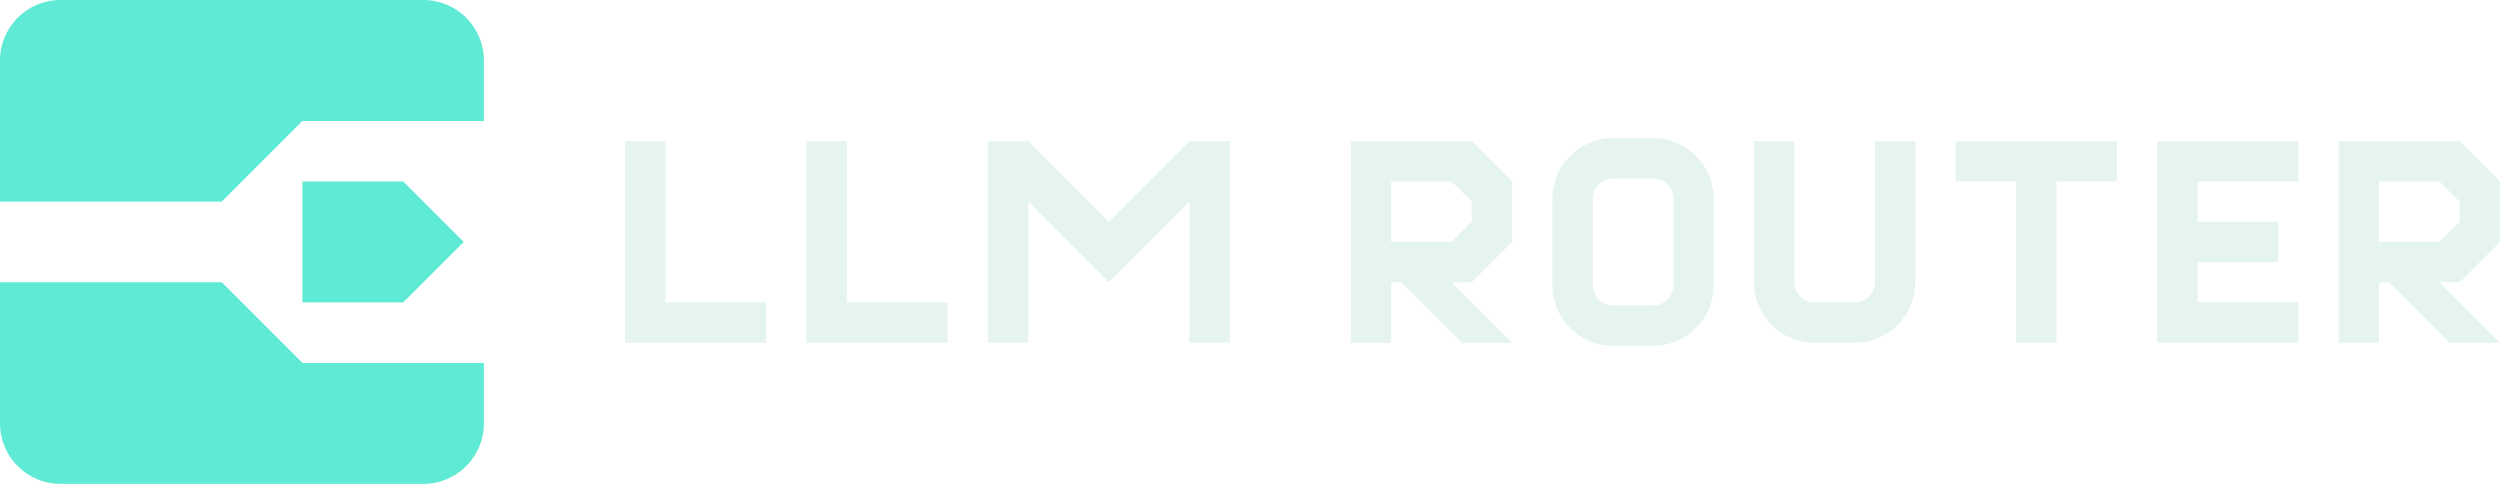
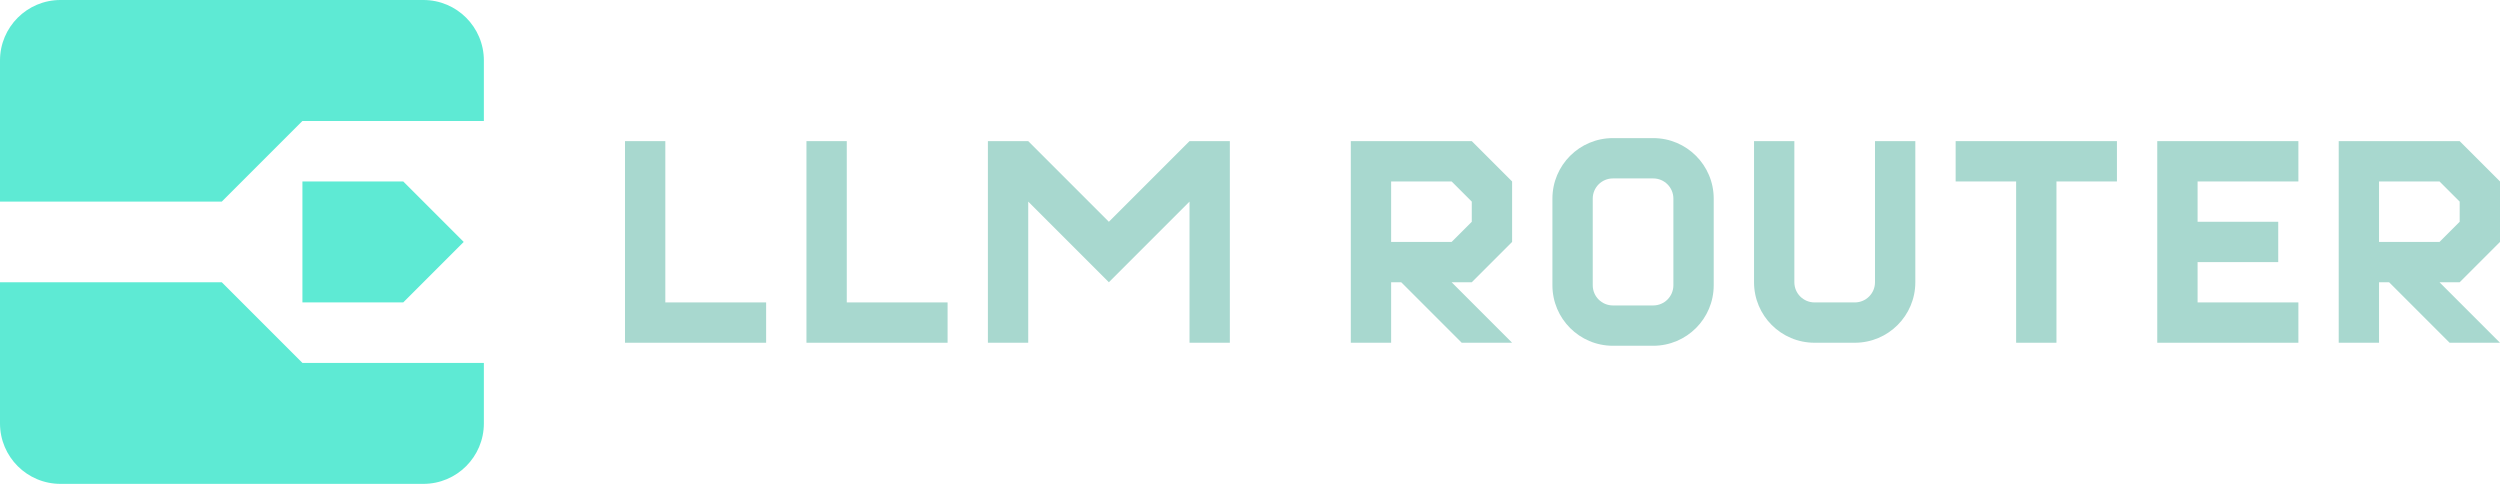
<svg xmlns="http://www.w3.org/2000/svg" viewBox="32 32 992 192" width="992" height="192" role="img" aria-labelledby="title">
  <g id="symbol" fill="#5EEAD4">
    <path d="M56 32H200A24 24 0 0 1 224 56V80H152L120 112H32V56A24 24 0 0 1 56 32Z" />
    <path d="M152 104H192L216 128L192 152H152Z" />
    <path d="M32 144H120L152 176H224V200A24 24 0 0 1 200 224H56A24 24 0 0 1 32 200Z" />
  </g>
-   <g id="wordmark" fill="#E5F3F1" fill-rule="evenodd" transform="translate(280 88) scale(2)">
+   <g id="wordmark" fill="#A8D8CF" fill-rule="evenodd" transform="translate(280 88) scale(2)">
    <path transform="translate(0 0)" d="M0 0H8V32H28V40H0Z" />
    <path transform="translate(36 0)" d="M0 0H8V32H28V40H0Z" />
    <path transform="translate(72 0)" d="M0 40V0H8L24 16L40 0H48V40H40V12L24 28L8 12V40Z" />
    <path transform="translate(144 0)" d="M0 40V0H24L32 8V20L24 28H20L32 40H22L10 28H8V40ZM8 8V20H20L24 16V12L20 8Z" />
    <path transform="translate(184 0)" d="M12-.6H20A12 12 0 0 1 32 11.4V28.6A12 12 0 0 1 20 40.6H12A12 12 0 0 1 0 28.6V11.4A12 12 0 0 1 12-.6ZM12 7.4A4 4 0 0 0 8 11.4V28.6A4 4 0 0 0 12 32.6H20A4 4 0 0 0 24 28.6V11.4A4 4 0 0 0 20 7.4Z" />
    <path transform="translate(224 0)" d="M0 0H8V28A4 4 0 0 0 12 32H20A4 4 0 0 0 24 28V0H32V28A12 12 0 0 1 20 40H12A12 12 0 0 1 0 28Z" />
    <path transform="translate(264 0)" d="M0 0H32V8H20V40H12V8H0Z" />
    <path transform="translate(304 0)" d="M0 0H28V8H8V16H24V24H8V32H28V40H0Z" />
    <path transform="translate(340 0)" d="M0 40V0H24L32 8V20L24 28H20L32 40H22L10 28H8V40ZM8 8V20H20L24 16V12L20 8Z" />
  </g>
</svg>
